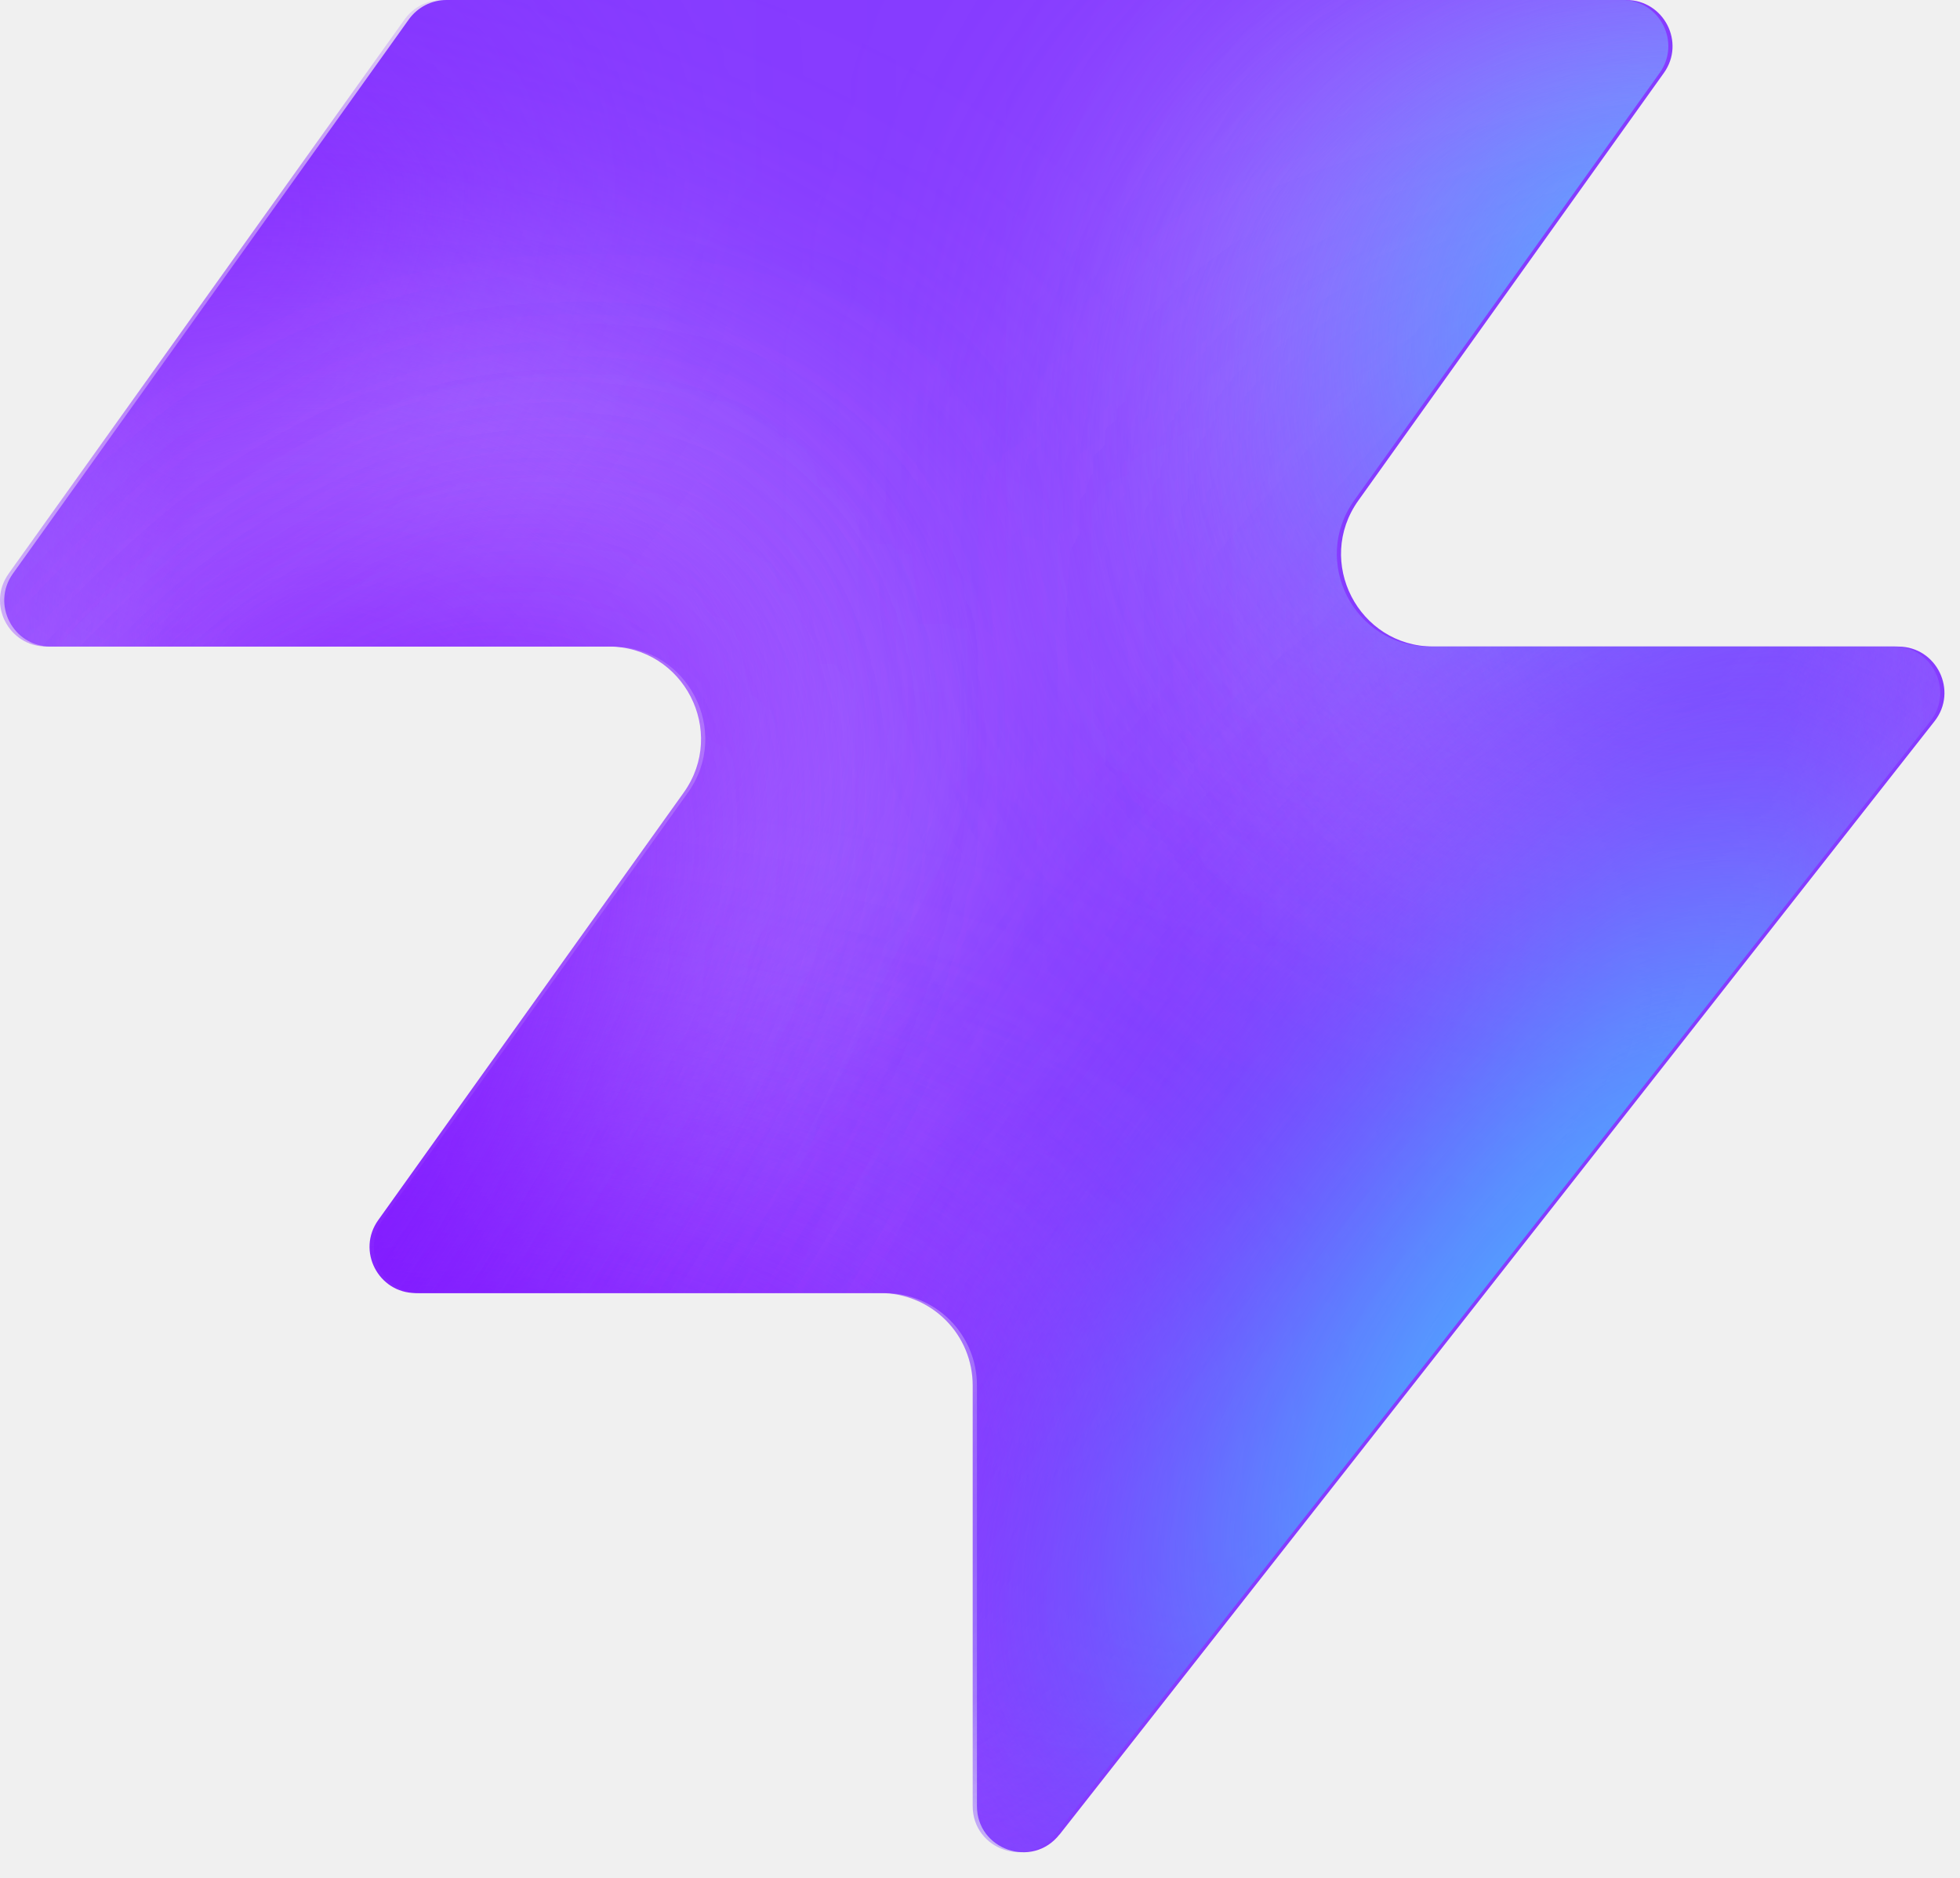
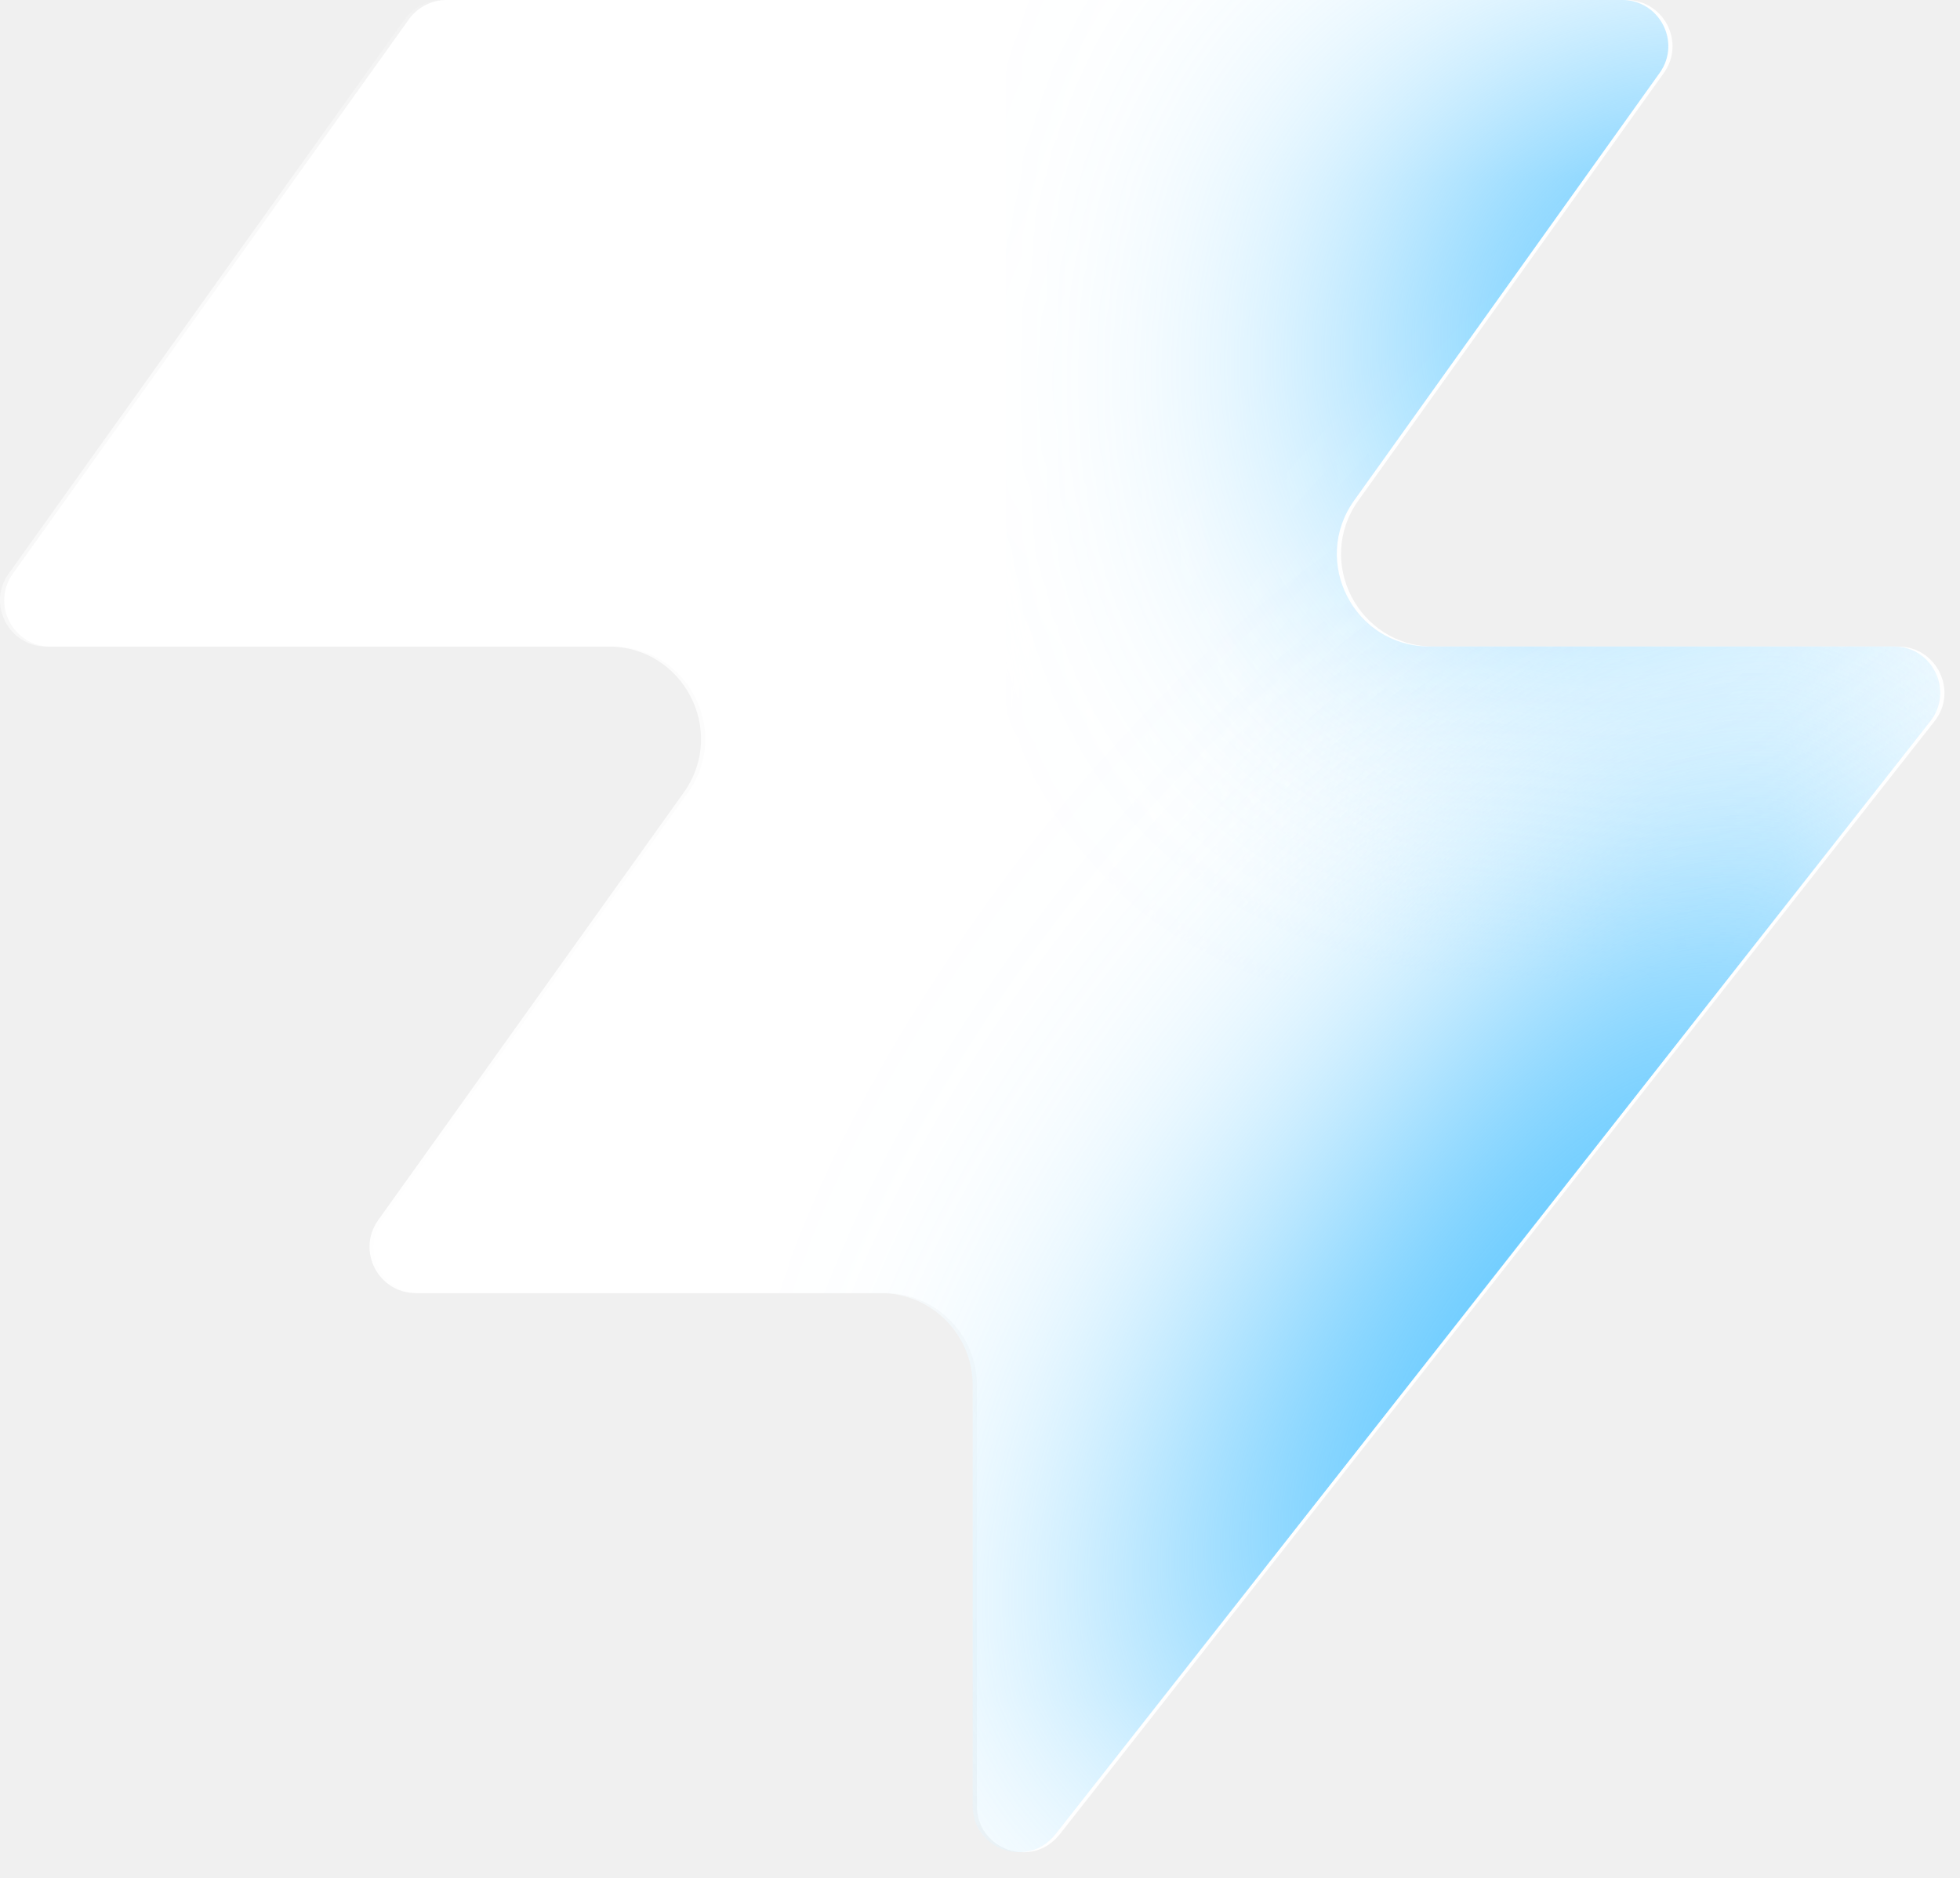
<svg xmlns="http://www.w3.org/2000/svg" width="48" height="46" fill="none" viewBox="0 0 48 46">
-   <path fill="#863bff" d="M25.946 44.938c-.664.845-2.021.375-2.021-.698V33.937a2.26 2.26 0 0 0-2.262-2.262H10.287c-.92 0-1.456-1.04-.92-1.788l7.48-10.471c1.07-1.497 0-3.578-1.842-3.578H1.237c-.92 0-1.456-1.04-.92-1.788L10.013.474c.214-.297.556-.474.92-.474h28.894c.92 0 1.456 1.04.92 1.788l-7.48 10.471c-1.07 1.498 0 3.579 1.842 3.579h11.377c.943 0 1.473 1.088.89 1.83L25.947 44.94z" style="fill:#863bff;fill:color(display-p3 .525 .23 1);fill-opacity:1" />
+   <path fill="#ffffff" d="M25.946 44.938c-.664.845-2.021.375-2.021-.698V33.937a2.26 2.26 0 0 0-2.262-2.262H10.287c-.92 0-1.456-1.04-.92-1.788l7.48-10.471c1.07-1.497 0-3.578-1.842-3.578H1.237c-.92 0-1.456-1.04-.92-1.788L10.013.474c.214-.297.556-.474.92-.474h28.894c.92 0 1.456 1.04.92 1.788l-7.48 10.471c-1.07 1.498 0 3.579 1.842 3.579h11.377c.943 0 1.473 1.088.89 1.83L25.947 44.94z" style="fill:#ffffff;fill:color(display-p3 1 1 1);fill-opacity:1" />
  <mask id="a" width="48" height="46" x="0" y="0" maskUnits="userSpaceOnUse" style="mask-type:alpha">
    <path fill="#000" d="M25.842 44.938c-.664.844-2.021.375-2.021-.698V33.937a2.26 2.26 0 0 0-2.262-2.262H10.183c-.92 0-1.456-1.04-.92-1.788l7.48-10.471c1.07-1.498 0-3.579-1.842-3.579H1.133c-.92 0-1.456-1.04-.92-1.787L9.91.473c.214-.297.556-.474.92-.474h28.894c.92 0 1.456 1.04.92 1.788l-7.48 10.471c-1.07 1.498 0 3.578 1.842 3.578h11.377c.943 0 1.473 1.088.89 1.832L25.843 44.94z" style="fill:#000;fill-opacity:1" />
  </mask>
  <g mask="url(#a)">
    <g filter="url(#b)">
-       <ellipse cx="5.508" cy="14.704" fill="#ede6ff" rx="5.508" ry="14.704" style="fill:#ede6ff;fill:color(display-p3 .927 .903 1);fill-opacity:1" transform="matrix(.00324 1 1 -.00324 -4.47 31.516)" />
+       <ellipse cx="5.508" cy="14.704" fill="#ffffff" rx="5.508" ry="14.704" style="fill:#ffffff;fill:color(display-p3 1 1 1);fill-opacity:1" transform="matrix(.00324 1 1 -.00324 -4.47 31.516)" />
    </g>
    <g filter="url(#c)">
-       <ellipse cx="10.399" cy="29.851" fill="#ede6ff" rx="10.399" ry="29.851" style="fill:#ede6ff;fill:color(display-p3 .927 .903 1);fill-opacity:1" transform="matrix(.00324 1 1 -.00324 -39.328 7.883)" />
+       <ellipse cx="10.399" cy="29.851" fill="#ffffff" rx="10.399" ry="29.851" style="fill:#ffffff;fill:color(display-p3 1 1 1);fill-opacity:1" transform="matrix(.00324 1 1 -.00324 -39.328 7.883)" />
    </g>
    <g filter="url(#d)">
-       <ellipse cx="5.508" cy="30.487" fill="#7e14ff" rx="5.508" ry="30.487" style="fill:#7e14ff;fill:color(display-p3 .492 .077 1);fill-opacity:1" transform="rotate(89.814 -25.913 -14.639)scale(1 -1)" />
+       <ellipse cx="5.508" cy="30.487" fill="#ffffff" rx="5.508" ry="30.487" style="fill:#ffffff;fill:color(display-p3 1 1 1);fill-opacity:1" transform="rotate(89.814 -25.913 -14.639)scale(1 -1)" />
    </g>
    <g filter="url(#e)">
-       <ellipse cx="5.508" cy="30.599" fill="#7e14ff" rx="5.508" ry="30.599" style="fill:#7e14ff;fill:color(display-p3 .492 .077 1);fill-opacity:1" transform="rotate(89.814 -32.644 -3.334)scale(1 -1)" />
+       <ellipse cx="5.508" cy="30.599" fill="#ffffff" rx="5.508" ry="30.599" style="fill:#ffffff;fill:color(display-p3 1 1 1);fill-opacity:1" transform="rotate(89.814 -32.644 -3.334)scale(1 -1)" />
    </g>
    <g filter="url(#f)">
-       <ellipse cx="5.508" cy="30.599" fill="#7e14ff" rx="5.508" ry="30.599" style="fill:#7e14ff;fill:color(display-p3 .492 .077 1);fill-opacity:1" transform="matrix(.00324 1 1 -.00324 -34.34 30.47)" />
+       <ellipse cx="5.508" cy="30.599" fill="#ffffff" rx="5.508" ry="30.599" style="fill:#ffffff;fill:color(display-p3 1 1 1);fill-opacity:1" transform="matrix(.00324 1 1 -.00324 -34.34 30.47)" />
    </g>
    <g filter="url(#g)">
-       <ellipse cx="14.072" cy="22.078" fill="#ede6ff" rx="14.072" ry="22.078" style="fill:#ede6ff;fill:color(display-p3 .927 .903 1);fill-opacity:1" transform="rotate(93.35 24.506 48.493)scale(-1 1)" />
+       <ellipse cx="14.072" cy="22.078" fill="#ffffff" rx="14.072" ry="22.078" style="fill:#ffffff;fill:color(display-p3 1 1 1);fill-opacity:1" transform="rotate(93.35 24.506 48.493)scale(-1 1)" />
    </g>
    <g filter="url(#h)">
-       <ellipse cx="3.47" cy="21.501" fill="#7e14ff" rx="3.47" ry="21.501" style="fill:#7e14ff;fill:color(display-p3 .492 .077 1);fill-opacity:1" transform="rotate(89.009 28.708 47.59)scale(-1 1)" />
+       <ellipse cx="3.47" cy="21.501" fill="#ffffff" rx="3.47" ry="21.501" style="fill:#ffffff;fill:color(display-p3 1 1 1);fill-opacity:1" transform="rotate(89.009 28.708 47.59)scale(-1 1)" />
    </g>
    <g filter="url(#i)">
-       <ellipse cx="3.47" cy="21.501" fill="#7e14ff" rx="3.47" ry="21.501" style="fill:#7e14ff;fill:color(display-p3 .492 .077 1);fill-opacity:1" transform="rotate(89.009 28.708 47.59)scale(-1 1)" />
+       <ellipse cx="3.47" cy="21.501" fill="#ffffff" rx="3.47" ry="21.501" style="fill:#ffffff;fill:color(display-p3 1 1 1);fill-opacity:1" transform="rotate(89.009 28.708 47.59)scale(-1 1)" />
    </g>
    <g filter="url(#j)">
-       <ellipse cx=".387" cy="8.972" fill="#7e14ff" rx="4.407" ry="29.108" style="fill:#7e14ff;fill:color(display-p3 .492 .077 1);fill-opacity:1" transform="rotate(39.51 .387 8.972)" />
+       <ellipse cx=".387" cy="8.972" fill="#ffffff" rx="4.407" ry="29.108" style="fill:#ffffff;fill:color(display-p3 1 1 1);fill-opacity:1" transform="rotate(39.51 .387 8.972)" />
    </g>
    <g filter="url(#k)">
-       <ellipse cx="47.523" cy="-6.092" fill="#7e14ff" rx="4.407" ry="29.108" style="fill:#7e14ff;fill:color(display-p3 .492 .077 1);fill-opacity:1" transform="rotate(37.892 47.523 -6.092)" />
+       <ellipse cx="47.523" cy="-6.092" fill="#ffffff" rx="4.407" ry="29.108" style="fill:#ffffff;fill:color(display-p3 1 1 1);fill-opacity:1" transform="rotate(37.892 47.523 -6.092)" />
    </g>
    <g filter="url(#l)">
      <ellipse cx="41.412" cy="6.333" fill="#47bfff" rx="5.971" ry="9.665" style="fill:#47bfff;fill:color(display-p3 .28 .748 1);fill-opacity:1" transform="rotate(37.892 41.412 6.333)" />
    </g>
    <g filter="url(#m)">
-       <ellipse cx="-1.879" cy="38.332" fill="#7e14ff" rx="4.407" ry="29.108" style="fill:#7e14ff;fill:color(display-p3 .492 .077 1);fill-opacity:1" transform="rotate(37.892 -1.88 38.332)" />
+       <ellipse cx="-1.879" cy="38.332" fill="#ffffff" rx="4.407" ry="29.108" style="fill:#ffffff;fill:color(display-p3 1 1 1);fill-opacity:1" transform="rotate(37.892 -1.88 38.332)" />
    </g>
    <g filter="url(#n)">
-       <ellipse cx="-1.879" cy="38.332" fill="#7e14ff" rx="4.407" ry="29.108" style="fill:#7e14ff;fill:color(display-p3 .492 .077 1);fill-opacity:1" transform="rotate(37.892 -1.88 38.332)" />
+       <ellipse cx="-1.879" cy="38.332" fill="#ffffff" rx="4.407" ry="29.108" style="fill:#ffffff;fill:color(display-p3 1 1 1);fill-opacity:1" transform="rotate(37.892 -1.88 38.332)" />
    </g>
    <g filter="url(#o)">
-       <ellipse cx="35.651" cy="29.907" fill="#7e14ff" rx="4.407" ry="29.108" style="fill:#7e14ff;fill:color(display-p3 .492 .077 1);fill-opacity:1" transform="rotate(37.892 35.651 29.907)" />
+       <ellipse cx="35.651" cy="29.907" fill="#ffffff" rx="4.407" ry="29.108" style="fill:#ffffff;fill:color(display-p3 1 1 1);fill-opacity:1" transform="rotate(37.892 35.651 29.907)" />
    </g>
    <g filter="url(#p)">
      <ellipse cx="38.418" cy="32.4" fill="#47bfff" rx="5.971" ry="15.297" style="fill:#47bfff;fill:color(display-p3 .28 .748 1);fill-opacity:1" transform="rotate(37.892 38.418 32.4)" />
    </g>
  </g>
  <defs>
    <filter id="b" width="60.045" height="41.654" x="-19.77" y="16.149" color-interpolation-filters="sRGB" filterUnits="userSpaceOnUse">
      <feFlood flood-opacity="0" result="BackgroundImageFix" />
      <feBlend in="SourceGraphic" in2="BackgroundImageFix" result="shape" />
      <feGaussianBlur result="effect1_foregroundBlur_2002_17158" stdDeviation="7.659" />
    </filter>
    <filter id="c" width="90.34" height="51.437" x="-54.613" y="-7.533" color-interpolation-filters="sRGB" filterUnits="userSpaceOnUse">
      <feFlood flood-opacity="0" result="BackgroundImageFix" />
      <feBlend in="SourceGraphic" in2="BackgroundImageFix" result="shape" />
      <feGaussianBlur result="effect1_foregroundBlur_2002_17158" stdDeviation="7.659" />
    </filter>
    <filter id="d" width="79.355" height="29.4" x="-49.64" y="2.03" color-interpolation-filters="sRGB" filterUnits="userSpaceOnUse">
      <feFlood flood-opacity="0" result="BackgroundImageFix" />
      <feBlend in="SourceGraphic" in2="BackgroundImageFix" result="shape" />
      <feGaussianBlur result="effect1_foregroundBlur_2002_17158" stdDeviation="4.596" />
    </filter>
    <filter id="e" width="79.579" height="29.4" x="-45.045" y="20.029" color-interpolation-filters="sRGB" filterUnits="userSpaceOnUse">
      <feFlood flood-opacity="0" result="BackgroundImageFix" />
      <feBlend in="SourceGraphic" in2="BackgroundImageFix" result="shape" />
      <feGaussianBlur result="effect1_foregroundBlur_2002_17158" stdDeviation="4.596" />
    </filter>
    <filter id="f" width="79.579" height="29.4" x="-43.513" y="21.178" color-interpolation-filters="sRGB" filterUnits="userSpaceOnUse">
      <feFlood flood-opacity="0" result="BackgroundImageFix" />
      <feBlend in="SourceGraphic" in2="BackgroundImageFix" result="shape" />
      <feGaussianBlur result="effect1_foregroundBlur_2002_17158" stdDeviation="4.596" />
    </filter>
    <filter id="g" width="74.749" height="58.852" x="15.756" y="-17.901" color-interpolation-filters="sRGB" filterUnits="userSpaceOnUse">
      <feFlood flood-opacity="0" result="BackgroundImageFix" />
      <feBlend in="SourceGraphic" in2="BackgroundImageFix" result="shape" />
      <feGaussianBlur result="effect1_foregroundBlur_2002_17158" stdDeviation="7.659" />
    </filter>
    <filter id="h" width="61.377" height="25.362" x="23.548" y="2.284" color-interpolation-filters="sRGB" filterUnits="userSpaceOnUse">
      <feFlood flood-opacity="0" result="BackgroundImageFix" />
      <feBlend in="SourceGraphic" in2="BackgroundImageFix" result="shape" />
      <feGaussianBlur result="effect1_foregroundBlur_2002_17158" stdDeviation="4.596" />
    </filter>
    <filter id="i" width="61.377" height="25.362" x="23.548" y="2.284" color-interpolation-filters="sRGB" filterUnits="userSpaceOnUse">
      <feFlood flood-opacity="0" result="BackgroundImageFix" />
      <feBlend in="SourceGraphic" in2="BackgroundImageFix" result="shape" />
      <feGaussianBlur result="effect1_foregroundBlur_2002_17158" stdDeviation="4.596" />
    </filter>
    <filter id="j" width="56.045" height="63.649" x="-27.636" y="-22.853" color-interpolation-filters="sRGB" filterUnits="userSpaceOnUse">
      <feFlood flood-opacity="0" result="BackgroundImageFix" />
      <feBlend in="SourceGraphic" in2="BackgroundImageFix" result="shape" />
      <feGaussianBlur result="effect1_foregroundBlur_2002_17158" stdDeviation="4.596" />
    </filter>
    <filter id="k" width="54.814" height="64.646" x="20.116" y="-38.415" color-interpolation-filters="sRGB" filterUnits="userSpaceOnUse">
      <feFlood flood-opacity="0" result="BackgroundImageFix" />
      <feBlend in="SourceGraphic" in2="BackgroundImageFix" result="shape" />
      <feGaussianBlur result="effect1_foregroundBlur_2002_17158" stdDeviation="4.596" />
    </filter>
    <filter id="l" width="33.541" height="35.313" x="24.641" y="-11.323" color-interpolation-filters="sRGB" filterUnits="userSpaceOnUse">
      <feFlood flood-opacity="0" result="BackgroundImageFix" />
      <feBlend in="SourceGraphic" in2="BackgroundImageFix" result="shape" />
      <feGaussianBlur result="effect1_foregroundBlur_2002_17158" stdDeviation="4.596" />
    </filter>
    <filter id="m" width="54.814" height="64.646" x="-29.286" y="6.009" color-interpolation-filters="sRGB" filterUnits="userSpaceOnUse">
      <feFlood flood-opacity="0" result="BackgroundImageFix" />
      <feBlend in="SourceGraphic" in2="BackgroundImageFix" result="shape" />
      <feGaussianBlur result="effect1_foregroundBlur_2002_17158" stdDeviation="4.596" />
    </filter>
    <filter id="n" width="54.814" height="64.646" x="-29.286" y="6.009" color-interpolation-filters="sRGB" filterUnits="userSpaceOnUse">
      <feFlood flood-opacity="0" result="BackgroundImageFix" />
      <feBlend in="SourceGraphic" in2="BackgroundImageFix" result="shape" />
      <feGaussianBlur result="effect1_foregroundBlur_2002_17158" stdDeviation="4.596" />
    </filter>
    <filter id="o" width="54.814" height="64.646" x="8.244" y="-2.416" color-interpolation-filters="sRGB" filterUnits="userSpaceOnUse">
      <feFlood flood-opacity="0" result="BackgroundImageFix" />
      <feBlend in="SourceGraphic" in2="BackgroundImageFix" result="shape" />
      <feGaussianBlur result="effect1_foregroundBlur_2002_17158" stdDeviation="4.596" />
    </filter>
    <filter id="p" width="39.409" height="43.623" x="18.713" y="10.588" color-interpolation-filters="sRGB" filterUnits="userSpaceOnUse">
      <feFlood flood-opacity="0" result="BackgroundImageFix" />
      <feBlend in="SourceGraphic" in2="BackgroundImageFix" result="shape" />
      <feGaussianBlur result="effect1_foregroundBlur_2002_17158" stdDeviation="4.596" />
    </filter>
  </defs>
</svg>
